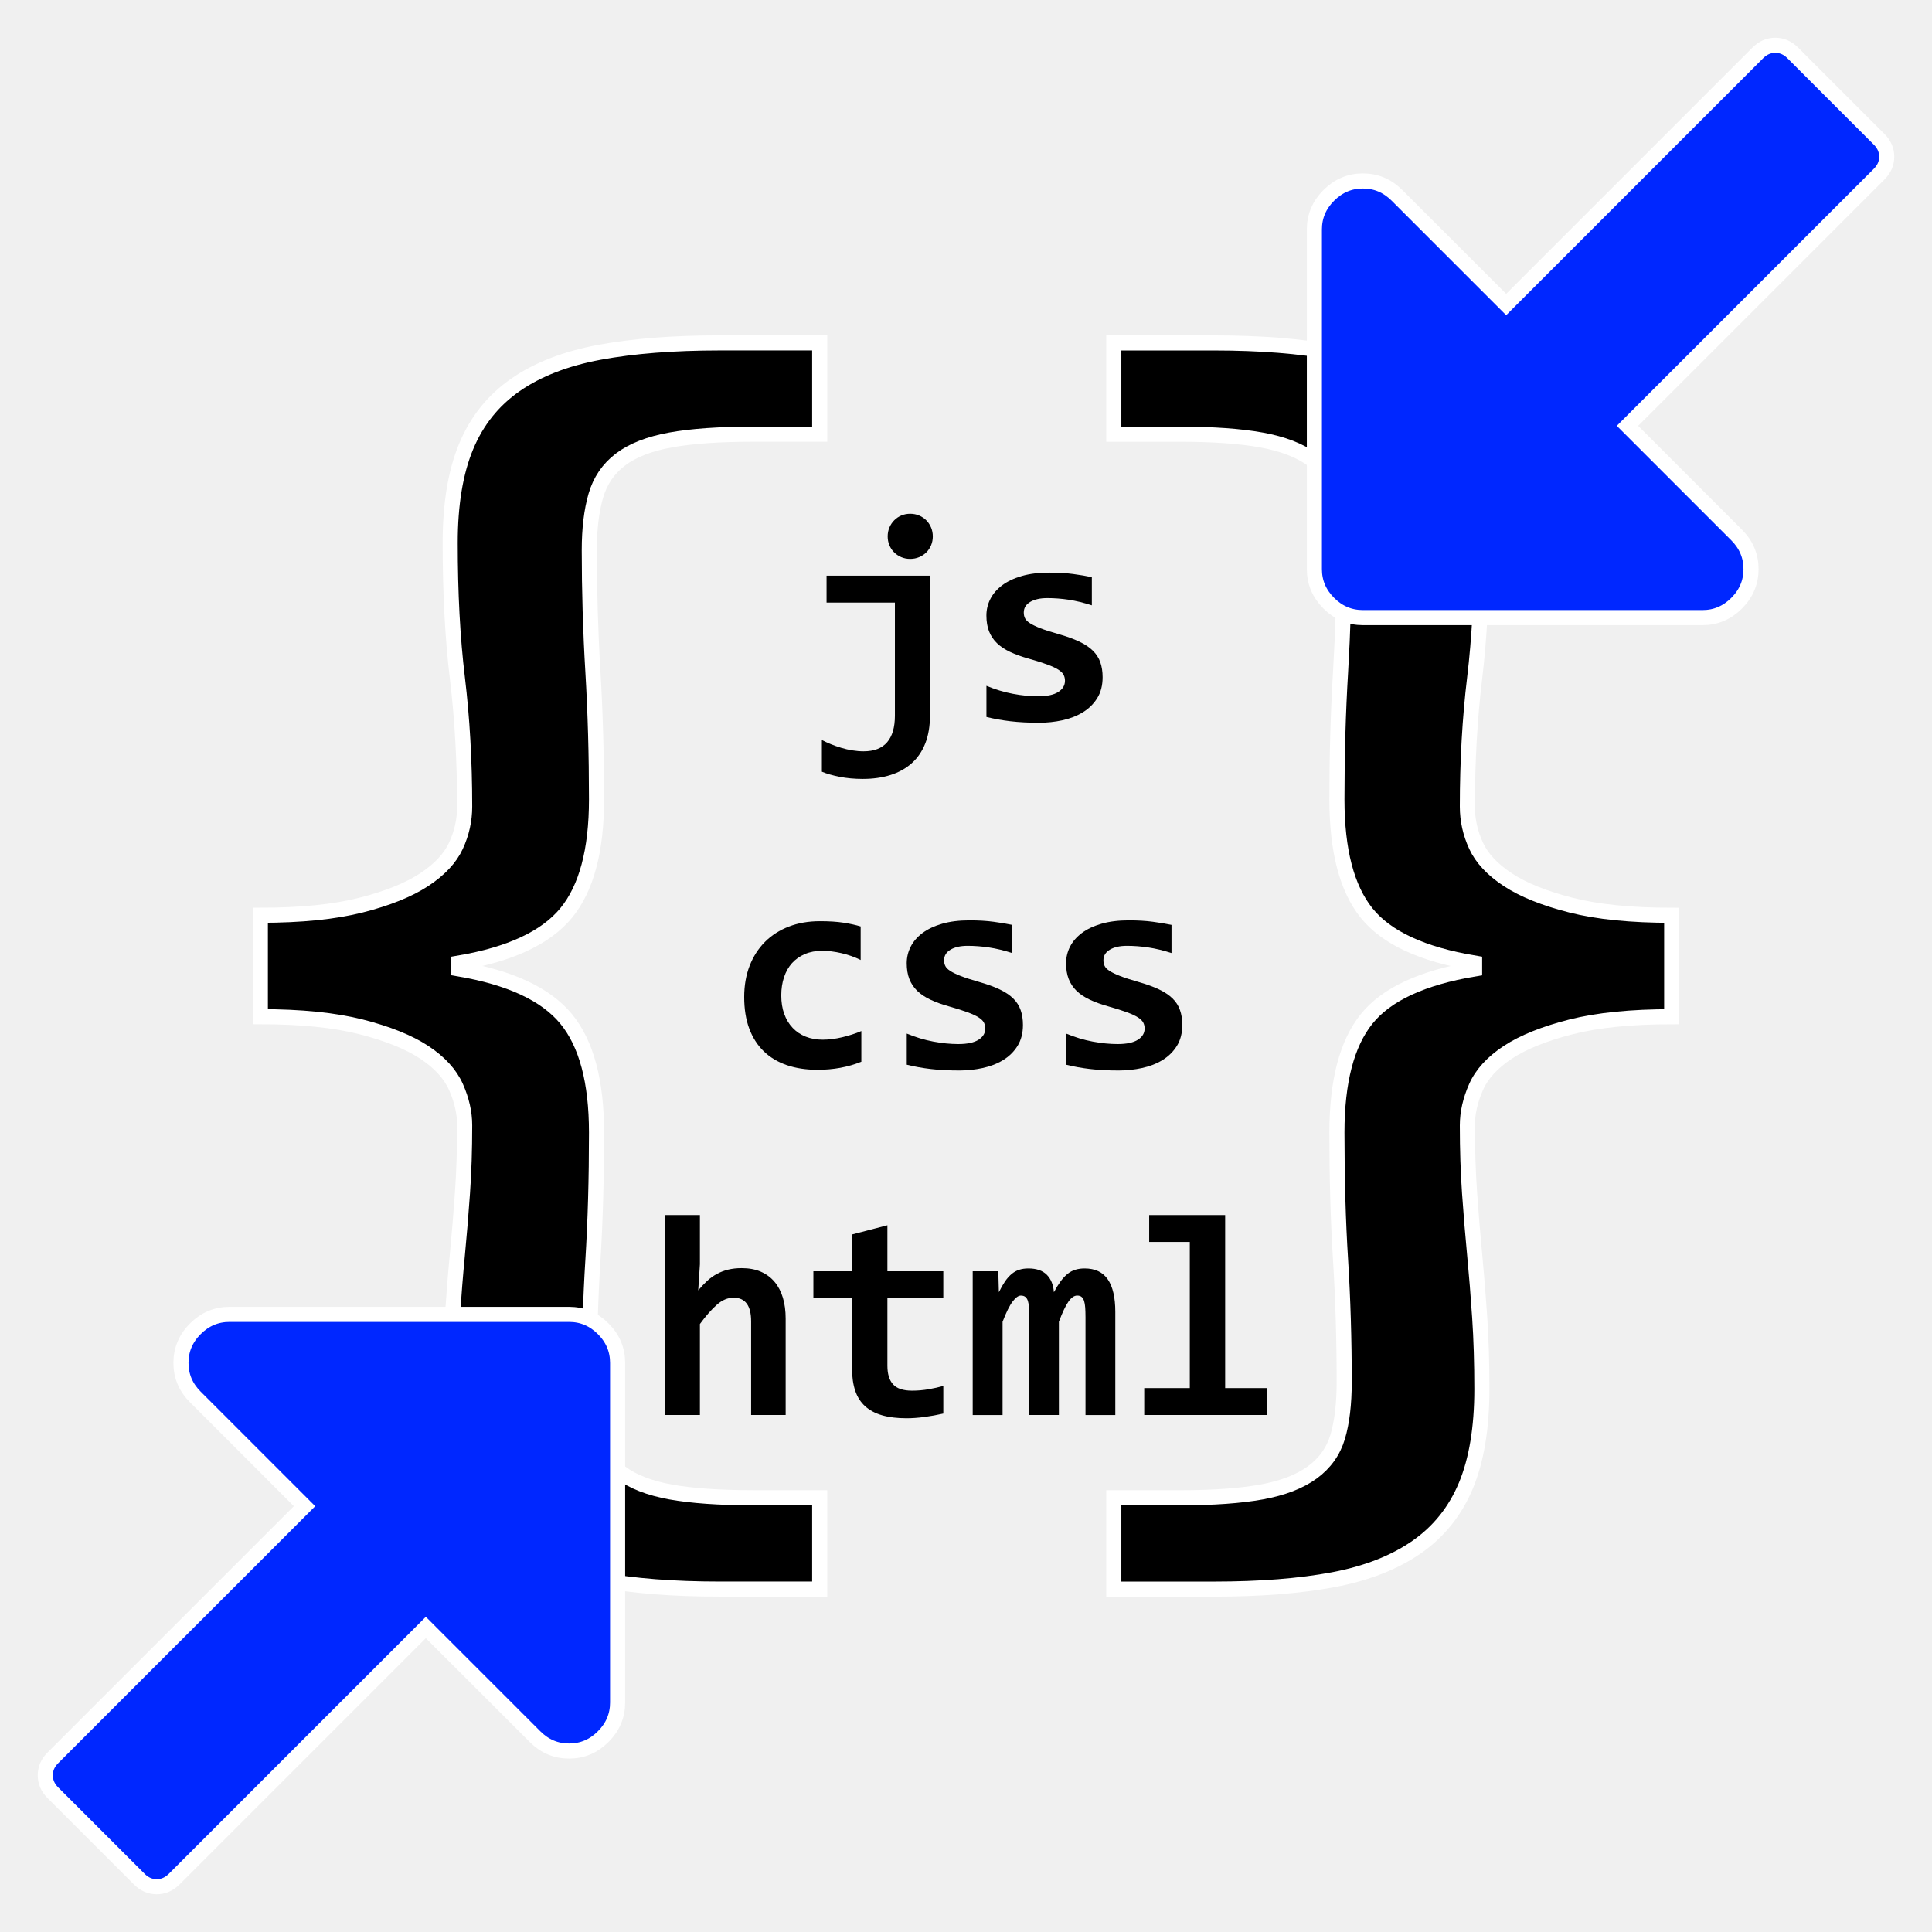
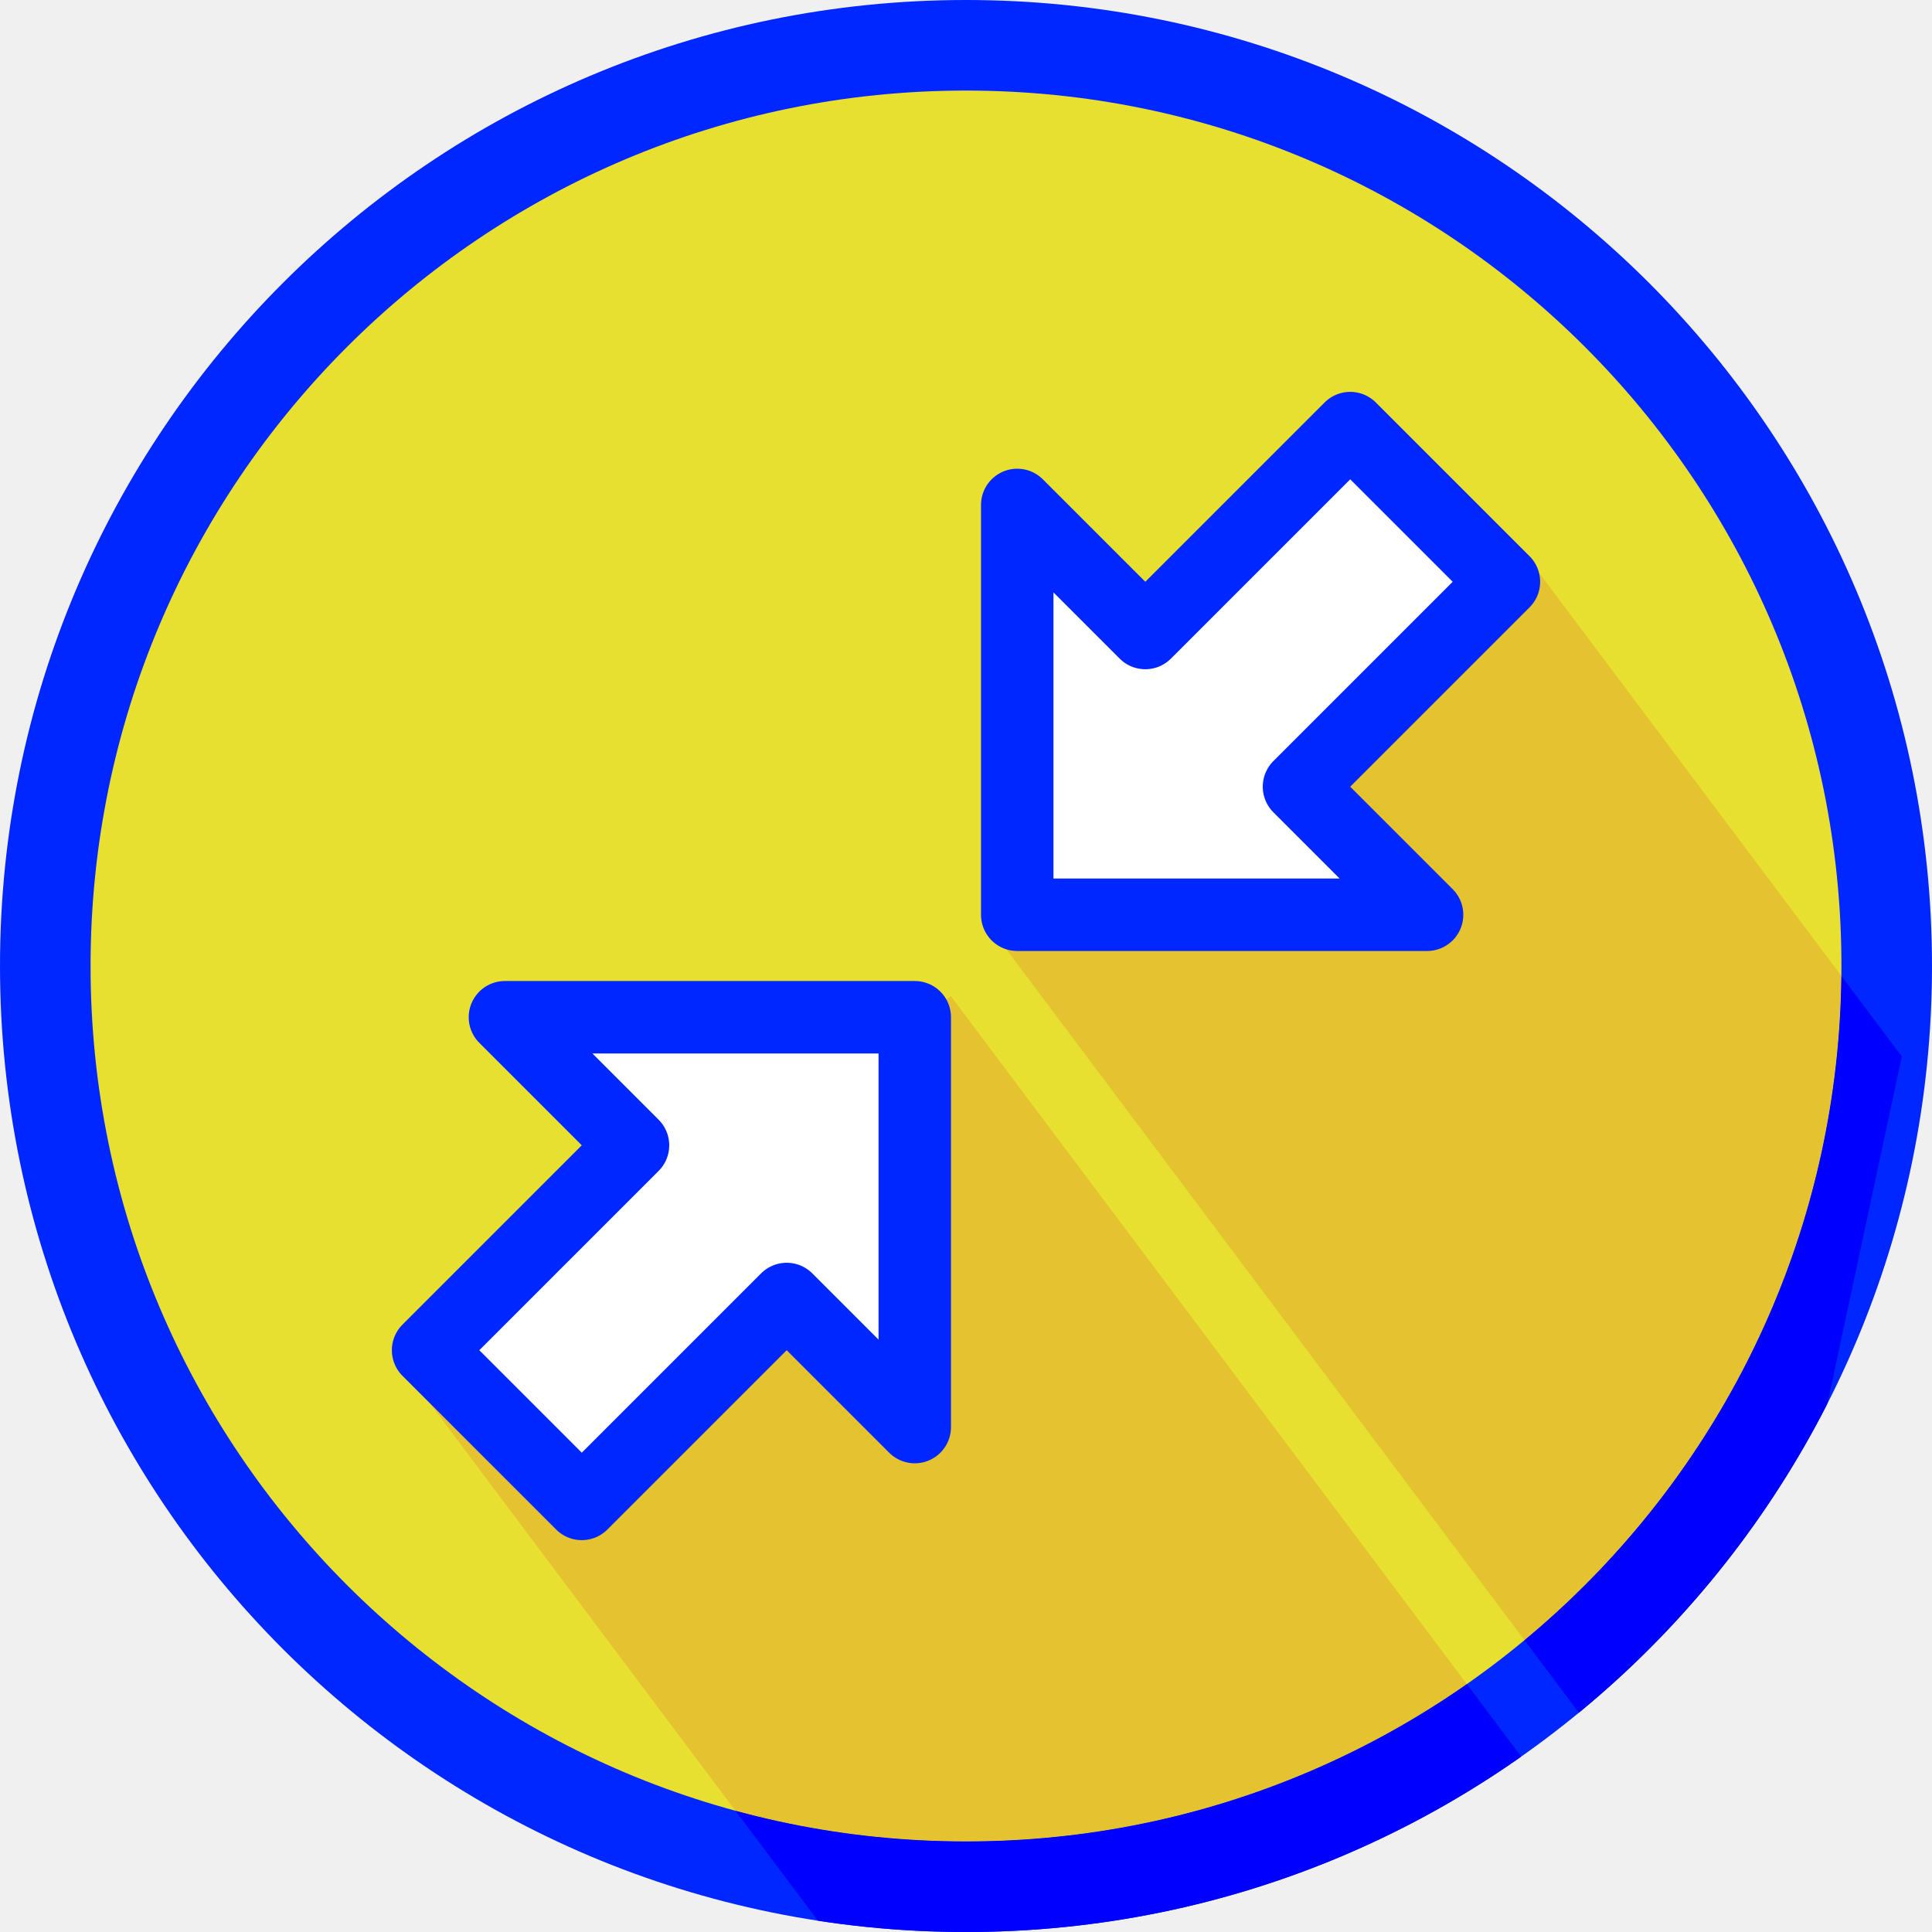
- <svg xmlns="http://www.w3.org/2000/svg" version="1.1" id="Layer_1" x="0px" y="0px" width="128px" height="128px" viewBox="0 0 128 128" enable-background="new 0 0 128 128" xml:space="preserve">
-   <g>
-     <g>
-       <path stroke="#FFFFFF" stroke-miterlimit="10" d="M47.68,105.28c-3.072,0-5.729-0.209-7.968-0.624    c-2.241-0.417-4.097-1.138-5.567-2.161c-1.474-1.023-2.561-2.385-3.265-4.08c-0.705-1.696-1.056-3.824-1.056-6.384    c0-1.728,0.048-3.312,0.144-4.751c0.097-1.441,0.207-2.832,0.336-4.178c0.128-1.344,0.24-2.703,0.336-4.079    c0.097-1.375,0.145-2.862,0.145-4.464c0-0.832-0.192-1.68-0.576-2.544s-1.089-1.632-2.112-2.305    c-1.024-0.671-2.416-1.23-4.176-1.679c-1.761-0.447-3.984-0.673-6.672-0.673v-6.72c2.688,0,4.911-0.223,6.672-0.672    c1.76-0.447,3.151-1.008,4.176-1.68c1.023-0.672,1.729-1.424,2.112-2.256c0.384-0.832,0.576-1.695,0.576-2.592    c0-3.007-0.161-5.839-0.48-8.496c-0.321-2.655-0.479-5.647-0.479-8.976c0-2.559,0.351-4.688,1.056-6.384    c0.704-1.695,1.791-3.056,3.265-4.08c1.471-1.023,3.326-1.743,5.567-2.16c2.239-0.415,4.896-0.624,7.968-0.624h6.625v6.048h-4.416    c-2.242,0-4.065,0.129-5.473,0.384c-1.408,0.256-2.513,0.688-3.312,1.296c-0.801,0.609-1.344,1.408-1.632,2.4    c-0.288,0.993-0.432,2.193-0.432,3.6c0,2.688,0.079,5.375,0.24,8.063c0.159,2.688,0.239,5.505,0.239,8.448    c0,3.393-0.672,5.904-2.016,7.536c-1.344,1.632-3.713,2.736-7.104,3.312v0.385c3.391,0.576,5.76,1.68,7.104,3.312    s2.016,4.145,2.016,7.535c0,3.071-0.08,5.89-0.239,8.448c-0.161,2.561-0.24,5.248-0.24,8.064c0,1.472,0.144,2.688,0.432,3.648    c0.288,0.959,0.831,1.742,1.632,2.352c0.8,0.607,1.904,1.039,3.312,1.297c1.407,0.254,3.23,0.383,5.473,0.383h4.416v6.049H47.68z" />
-       <path stroke="#FFFFFF" stroke-miterlimit="10" d="M73.792,105.28v-6.049h4.415c2.176,0,3.968-0.129,5.377-0.383    c1.406-0.258,2.527-0.689,3.359-1.297c0.832-0.609,1.393-1.393,1.68-2.352c0.287-0.961,0.434-2.177,0.434-3.648    c0-2.816-0.082-5.504-0.241-8.064c-0.161-2.559-0.241-5.377-0.241-8.448c0-3.391,0.656-5.903,1.969-7.535    c1.312-1.632,3.695-2.735,7.152-3.312v-0.385c-3.457-0.576-5.841-1.68-7.152-3.312c-1.312-1.631-1.969-4.143-1.969-7.536    c0-2.943,0.08-5.76,0.241-8.448c0.159-2.688,0.241-5.376,0.241-8.063c0-1.407-0.146-2.607-0.434-3.6    c-0.287-0.992-0.848-1.791-1.68-2.4c-0.832-0.608-1.953-1.04-3.359-1.296c-1.409-0.255-3.201-0.384-5.377-0.384h-4.415V22.72    h6.624c3.071,0,5.712,0.209,7.92,0.624c2.207,0.417,4.047,1.137,5.52,2.16c1.471,1.024,2.559,2.385,3.265,4.08    c0.703,1.696,1.055,3.825,1.055,6.384c0,3.329-0.159,6.321-0.479,8.976c-0.32,2.657-0.48,5.489-0.48,8.496    c0,0.897,0.193,1.761,0.577,2.592c0.383,0.832,1.087,1.584,2.11,2.256s2.416,1.232,4.178,1.68    c1.759,0.449,3.984,0.672,6.672,0.672v6.72c-2.688,0-4.913,0.226-6.672,0.673c-1.762,0.448-3.154,1.008-4.178,1.679    c-1.023,0.673-1.728,1.44-2.11,2.305c-0.384,0.864-0.577,1.712-0.577,2.544c0,1.602,0.049,3.089,0.145,4.464    c0.097,1.376,0.207,2.735,0.336,4.079c0.128,1.346,0.24,2.736,0.336,4.178c0.097,1.439,0.144,3.023,0.144,4.751    c0,2.56-0.352,4.688-1.055,6.384c-0.706,1.695-1.794,3.057-3.265,4.08c-1.473,1.023-3.312,1.744-5.52,2.161    c-2.208,0.415-4.849,0.624-7.92,0.624H73.792z" />
-     </g>
-     <g>
-       <path d="M61.613,47.396c0,0.712-0.104,1.333-0.313,1.861c-0.21,0.528-0.51,0.966-0.9,1.312c-0.391,0.347-0.859,0.606-1.406,0.778    s-1.157,0.258-1.833,0.258c-0.55,0-1.062-0.047-1.537-0.141s-0.865-0.206-1.172-0.337v-2.1c0.175,0.094,0.373,0.186,0.596,0.276    c0.222,0.091,0.453,0.172,0.693,0.244c0.24,0.072,0.486,0.128,0.736,0.168s0.496,0.061,0.74,0.061c0.693,0,1.213-0.2,1.557-0.6    s0.516-0.987,0.516-1.762v-7.491h-4.528v-1.781h6.853V47.396z M61.801,35.537c0,0.207-0.037,0.4-0.112,0.582    c-0.075,0.181-0.18,0.339-0.313,0.473c-0.135,0.134-0.294,0.241-0.479,0.319s-0.383,0.117-0.596,0.117    c-0.212,0-0.409-0.039-0.59-0.117c-0.182-0.078-0.34-0.185-0.474-0.319c-0.135-0.134-0.239-0.292-0.314-0.473    c-0.075-0.182-0.112-0.375-0.112-0.582c0-0.206,0.037-0.4,0.112-0.581s0.18-0.341,0.314-0.478    c0.134-0.138,0.292-0.246,0.474-0.324c0.181-0.078,0.378-0.117,0.59-0.117c0.213,0,0.411,0.039,0.596,0.117    s0.344,0.186,0.479,0.324c0.134,0.137,0.238,0.297,0.313,0.478S61.801,35.331,61.801,35.537z" />
-       <path d="M73.051,44.865c0,0.544-0.119,1.008-0.36,1.392c-0.241,0.385-0.56,0.697-0.956,0.938c-0.396,0.241-0.848,0.416-1.35,0.525    c-0.504,0.109-1.018,0.164-1.543,0.164c-0.699,0-1.331-0.033-1.894-0.099s-1.094-0.161-1.594-0.286v-2.062    c0.587,0.244,1.173,0.42,1.758,0.53s1.136,0.164,1.655,0.164c0.6,0,1.048-0.095,1.345-0.286c0.297-0.191,0.445-0.439,0.445-0.746    c0-0.144-0.031-0.275-0.094-0.394s-0.18-0.233-0.352-0.342s-0.414-0.222-0.727-0.337s-0.722-0.246-1.228-0.389    c-0.469-0.131-0.881-0.28-1.233-0.445s-0.646-0.361-0.877-0.586s-0.404-0.486-0.521-0.783c-0.115-0.297-0.173-0.646-0.173-1.045    c0-0.388,0.087-0.753,0.263-1.097c0.175-0.344,0.436-0.646,0.783-0.905c0.346-0.259,0.779-0.464,1.298-0.614    s1.125-0.225,1.819-0.225c0.6,0,1.131,0.031,1.594,0.094c0.462,0.062,0.871,0.131,1.228,0.207v1.866    c-0.544-0.175-1.055-0.299-1.532-0.371c-0.479-0.072-0.952-0.108-1.421-0.108s-0.845,0.084-1.13,0.253    c-0.284,0.168-0.426,0.403-0.426,0.703c0,0.144,0.027,0.272,0.084,0.384s0.167,0.222,0.332,0.328    c0.166,0.106,0.397,0.217,0.694,0.333c0.297,0.115,0.688,0.242,1.177,0.379c0.55,0.156,1.012,0.324,1.387,0.501    c0.375,0.178,0.678,0.38,0.905,0.605s0.392,0.481,0.492,0.769S73.051,44.496,73.051,44.865z" />
-       <path d="M57.066,70.343c-0.449,0.181-0.915,0.314-1.396,0.402s-0.984,0.131-1.51,0.131c-0.756,0-1.434-0.103-2.034-0.309    c-0.6-0.207-1.109-0.513-1.528-0.919c-0.418-0.406-0.738-0.909-0.961-1.509c-0.222-0.601-0.332-1.295-0.332-2.082    c0-0.762,0.12-1.453,0.36-2.072c0.241-0.618,0.58-1.146,1.018-1.584s0.964-0.775,1.579-1.012c0.616-0.238,1.302-0.357,2.059-0.357    c0.618,0,1.139,0.033,1.561,0.099c0.422,0.065,0.802,0.148,1.139,0.249v2.222c-0.387-0.194-0.808-0.344-1.261-0.45    c-0.453-0.105-0.883-0.159-1.289-0.159c-0.425,0-0.806,0.071-1.144,0.216c-0.338,0.144-0.622,0.344-0.854,0.6    c-0.23,0.256-0.407,0.567-0.529,0.934c-0.122,0.365-0.183,0.767-0.183,1.204c0,0.456,0.065,0.866,0.196,1.228    c0.132,0.363,0.317,0.671,0.559,0.924c0.24,0.254,0.529,0.447,0.867,0.582c0.337,0.134,0.712,0.201,1.125,0.201    c0.199,0,0.41-0.014,0.633-0.043c0.222-0.027,0.443-0.068,0.665-0.121s0.44-0.114,0.656-0.184    c0.216-0.068,0.417-0.143,0.604-0.225V70.343z" />
-       <path d="M67.773,67.905c0,0.543-0.121,1.008-0.361,1.392s-0.559,0.696-0.956,0.938s-0.847,0.415-1.351,0.524    c-0.503,0.109-1.017,0.164-1.542,0.164c-0.7,0-1.331-0.032-1.894-0.098c-0.562-0.066-1.094-0.161-1.594-0.286v-2.062    c0.588,0.243,1.174,0.421,1.758,0.53s1.136,0.164,1.654,0.164c0.601,0,1.049-0.096,1.346-0.287    c0.297-0.189,0.445-0.438,0.445-0.744c0-0.145-0.031-0.275-0.094-0.395s-0.18-0.232-0.352-0.342s-0.414-0.223-0.727-0.338    s-0.722-0.245-1.229-0.389c-0.469-0.131-0.879-0.279-1.232-0.445s-0.646-0.361-0.877-0.586c-0.23-0.225-0.404-0.486-0.52-0.783    c-0.116-0.297-0.174-0.645-0.174-1.045c0-0.388,0.088-0.754,0.263-1.098s0.436-0.645,0.782-0.904    c0.348-0.26,0.78-0.464,1.299-0.614s1.125-0.225,1.818-0.225c0.601,0,1.132,0.031,1.594,0.094    c0.463,0.062,0.873,0.131,1.229,0.206v1.865c-0.543-0.174-1.055-0.298-1.533-0.369c-0.478-0.072-0.951-0.108-1.42-0.108    s-0.846,0.085-1.13,0.253c-0.284,0.169-0.427,0.403-0.427,0.703c0,0.145,0.028,0.271,0.085,0.385    c0.056,0.112,0.167,0.222,0.333,0.328c0.165,0.105,0.396,0.217,0.693,0.332c0.297,0.116,0.689,0.242,1.177,0.381    c0.55,0.156,1.013,0.322,1.388,0.501s0.676,0.38,0.904,0.604s0.393,0.481,0.492,0.77C67.723,67.208,67.773,67.536,67.773,67.905z" />
-       <path d="M78.33,67.905c0,0.543-0.121,1.008-0.361,1.392s-0.56,0.696-0.957,0.938c-0.396,0.241-0.846,0.415-1.35,0.524    c-0.503,0.109-1.018,0.164-1.542,0.164c-0.7,0-1.331-0.032-1.894-0.098c-0.562-0.066-1.094-0.161-1.594-0.286v-2.062    c0.588,0.243,1.174,0.421,1.758,0.53s1.136,0.164,1.654,0.164c0.6,0,1.049-0.096,1.346-0.287c0.297-0.189,0.445-0.438,0.445-0.744    c0-0.145-0.031-0.275-0.094-0.395s-0.18-0.232-0.352-0.342s-0.414-0.223-0.727-0.338s-0.723-0.245-1.229-0.389    c-0.469-0.131-0.879-0.279-1.232-0.445s-0.646-0.361-0.877-0.586c-0.23-0.225-0.404-0.486-0.52-0.783    c-0.116-0.297-0.174-0.645-0.174-1.045c0-0.388,0.088-0.754,0.262-1.098c0.176-0.344,0.437-0.645,0.783-0.904    c0.348-0.26,0.779-0.464,1.299-0.614c0.519-0.15,1.125-0.225,1.818-0.225c0.6,0,1.131,0.031,1.594,0.094s0.872,0.131,1.229,0.206    v1.865c-0.544-0.174-1.055-0.298-1.533-0.369c-0.479-0.072-0.951-0.108-1.42-0.108s-0.846,0.085-1.13,0.253    c-0.284,0.169-0.427,0.403-0.427,0.703c0,0.145,0.028,0.271,0.084,0.385c0.057,0.112,0.168,0.222,0.334,0.328    c0.165,0.105,0.396,0.217,0.693,0.332c0.297,0.116,0.689,0.242,1.176,0.381c0.551,0.156,1.014,0.322,1.389,0.501    s0.676,0.38,0.904,0.604s0.393,0.481,0.492,0.77C78.279,67.208,78.33,67.536,78.33,67.905z" />
-       <path d="M49.764,93.747v-6.205c0-1.045-0.388-1.566-1.162-1.566c-0.388,0-0.758,0.156-1.111,0.469s-0.727,0.738-1.12,1.275v6.027    h-2.288V80.501h2.288v3.262l-0.112,1.726c0.193-0.231,0.391-0.438,0.59-0.624c0.2-0.184,0.416-0.338,0.647-0.463    s0.481-0.221,0.75-0.287c0.269-0.064,0.565-0.098,0.891-0.098c0.487,0,0.912,0.08,1.274,0.238c0.363,0.16,0.666,0.385,0.91,0.676    c0.243,0.291,0.426,0.641,0.548,1.05s0.183,0.867,0.183,1.374v6.393H49.764z" />
-       <path d="M62.495,93.653c-0.413,0.094-0.828,0.17-1.247,0.226s-0.815,0.085-1.19,0.085c-0.625,0-1.164-0.066-1.617-0.197    s-0.828-0.332-1.125-0.6c-0.297-0.27-0.516-0.611-0.656-1.027s-0.211-0.91-0.211-1.486v-4.649h-2.56v-1.781h2.56v-2.438    l2.344-0.609v3.047h3.703v1.781h-3.703v4.481c0,0.543,0.125,0.955,0.375,1.232c0.25,0.278,0.669,0.418,1.256,0.418    c0.375,0,0.741-0.031,1.097-0.094c0.356-0.062,0.682-0.135,0.976-0.217V93.653z" />
-       <path d="M71.917,93.747v-6.486c0-0.238-0.007-0.445-0.019-0.624c-0.013-0.179-0.037-0.327-0.075-0.445s-0.093-0.208-0.164-0.267    c-0.071-0.061-0.171-0.09-0.296-0.09c-0.193,0-0.384,0.131-0.571,0.395c-0.188,0.262-0.399,0.709-0.638,1.34v6.178h-1.959v-6.486    c0-0.238-0.006-0.445-0.02-0.624c-0.012-0.179-0.037-0.327-0.074-0.445s-0.094-0.208-0.169-0.267    c-0.075-0.061-0.175-0.09-0.3-0.09c-0.162,0-0.344,0.131-0.544,0.395c-0.2,0.262-0.422,0.709-0.665,1.34v6.178h-1.979v-9.524    h1.696l0.038,1.388c0.137-0.281,0.275-0.521,0.412-0.723c0.138-0.199,0.285-0.363,0.441-0.492c0.156-0.127,0.322-0.22,0.501-0.275    c0.179-0.057,0.38-0.085,0.604-0.085c0.531,0,0.936,0.14,1.215,0.417c0.277,0.278,0.436,0.664,0.473,1.158    c0.15-0.281,0.299-0.521,0.445-0.723c0.146-0.199,0.301-0.363,0.459-0.492c0.16-0.127,0.332-0.22,0.516-0.275    c0.186-0.057,0.39-0.085,0.615-0.085c0.693,0,1.205,0.242,1.537,0.727c0.331,0.484,0.496,1.202,0.496,2.151v6.834H71.917z" />
-       <path d="M78.826,82.282h-2.69v-1.781h5.034v11.465h2.747v1.781h-8.109v-1.781h3.019V82.282z" />
-     </g>
-   </g>
-   <g>
-     <path fill="#0027FF" stroke="#FFFFFF" stroke-miterlimit="10" d="M40.918,90.297v22.5c0,0.87-0.318,1.623-0.954,2.259   c-0.637,0.638-1.39,0.955-2.26,0.955c-0.871,0-1.624-0.317-2.26-0.955l-7.232-7.231l-16.674,16.674   c-0.335,0.334-0.721,0.502-1.155,0.502c-0.436,0-0.821-0.168-1.155-0.502l-5.726-5.725C3.167,118.438,3,118.053,3,117.617   c0-0.435,0.167-0.82,0.502-1.155l16.674-16.673l-7.232-7.233c-0.637-0.636-0.955-1.389-0.955-2.259   c0-0.871,0.318-1.625,0.955-2.262c0.636-0.635,1.389-0.953,2.26-0.953h22.5c0.87,0,1.624,0.318,2.26,0.953   C40.6,88.672,40.918,89.426,40.918,90.297z" />
-   </g>
-   <g>
-     <path fill="#0027FF" stroke="#FFFFFF" stroke-miterlimit="10" d="M125,10.383c0,0.436-0.168,0.821-0.502,1.155l-16.674,16.674   l7.232,7.232c0.635,0.636,0.954,1.39,0.954,2.26c0,0.871-0.319,1.625-0.954,2.26c-0.637,0.636-1.39,0.954-2.26,0.954h-22.5   c-0.871,0-1.625-0.318-2.26-0.954c-0.637-0.636-0.955-1.389-0.955-2.26v-22.5c0-0.87,0.318-1.624,0.955-2.26   c0.635-0.636,1.389-0.955,2.26-0.955c0.87,0,1.623,0.319,2.26,0.955l7.232,7.232l16.674-16.674C116.797,3.168,117.183,3,117.617,3   c0.436,0,0.82,0.168,1.156,0.502l5.725,5.726C124.832,9.562,125,9.948,125,10.383z" />
+ <svg xmlns="http://www.w3.org/2000/svg" xmlns:xlink="http://www.w3.org/1999/xlink" version="1.1" viewBox="0 0 128 128">
+   <defs>
+     <circle id="inner" cx="64" cy="64" r="58" />
+     <circle id="outer" cx="64" cy="64" r="64" />
+     <path id="shadow" d="M 102,38 l 24,32 L 114,126 l-48,-64 M 63,66 l48,64 L 75,155 l-48,-64" />
+     <path id="arrow" d="M0,0 L-8,8 -8,3 -16,3 -16,-3 -8,-3 -8,-8 z" fill="white" stroke="#0027FF" stroke-width="2" stroke-linejoin="round" />
+   </defs>
+   <clipPath id="clipInner">
+     <use xlink:href="#inner" />
+   </clipPath>
+   <mask id="maskOutline">
+     <use xlink:href="#outer" fill="white" />
+     <use xlink:href="#inner" fill="black" />
+   </mask>
+   <use xlink:href="#outer" fill="#0027FF" />
+   <use xlink:href="#inner" fill="#e8e030" />
+   <use xlink:href="#shadow" fill="#E5C230" clip-path="url(#clipInner)" />
+   <use xlink:href="#shadow" fill="blue" mask="url(#maskOutline)" />
+   <g transform="translate(64 64) rotate(-45)">
+     <use xlink:href="#arrow" transform="scale(2.4) translate(-2 0)" />
+     <use xlink:href="#arrow" transform="scale(2.4) translate(2 0) rotate(180)" />
  </g>
</svg>
